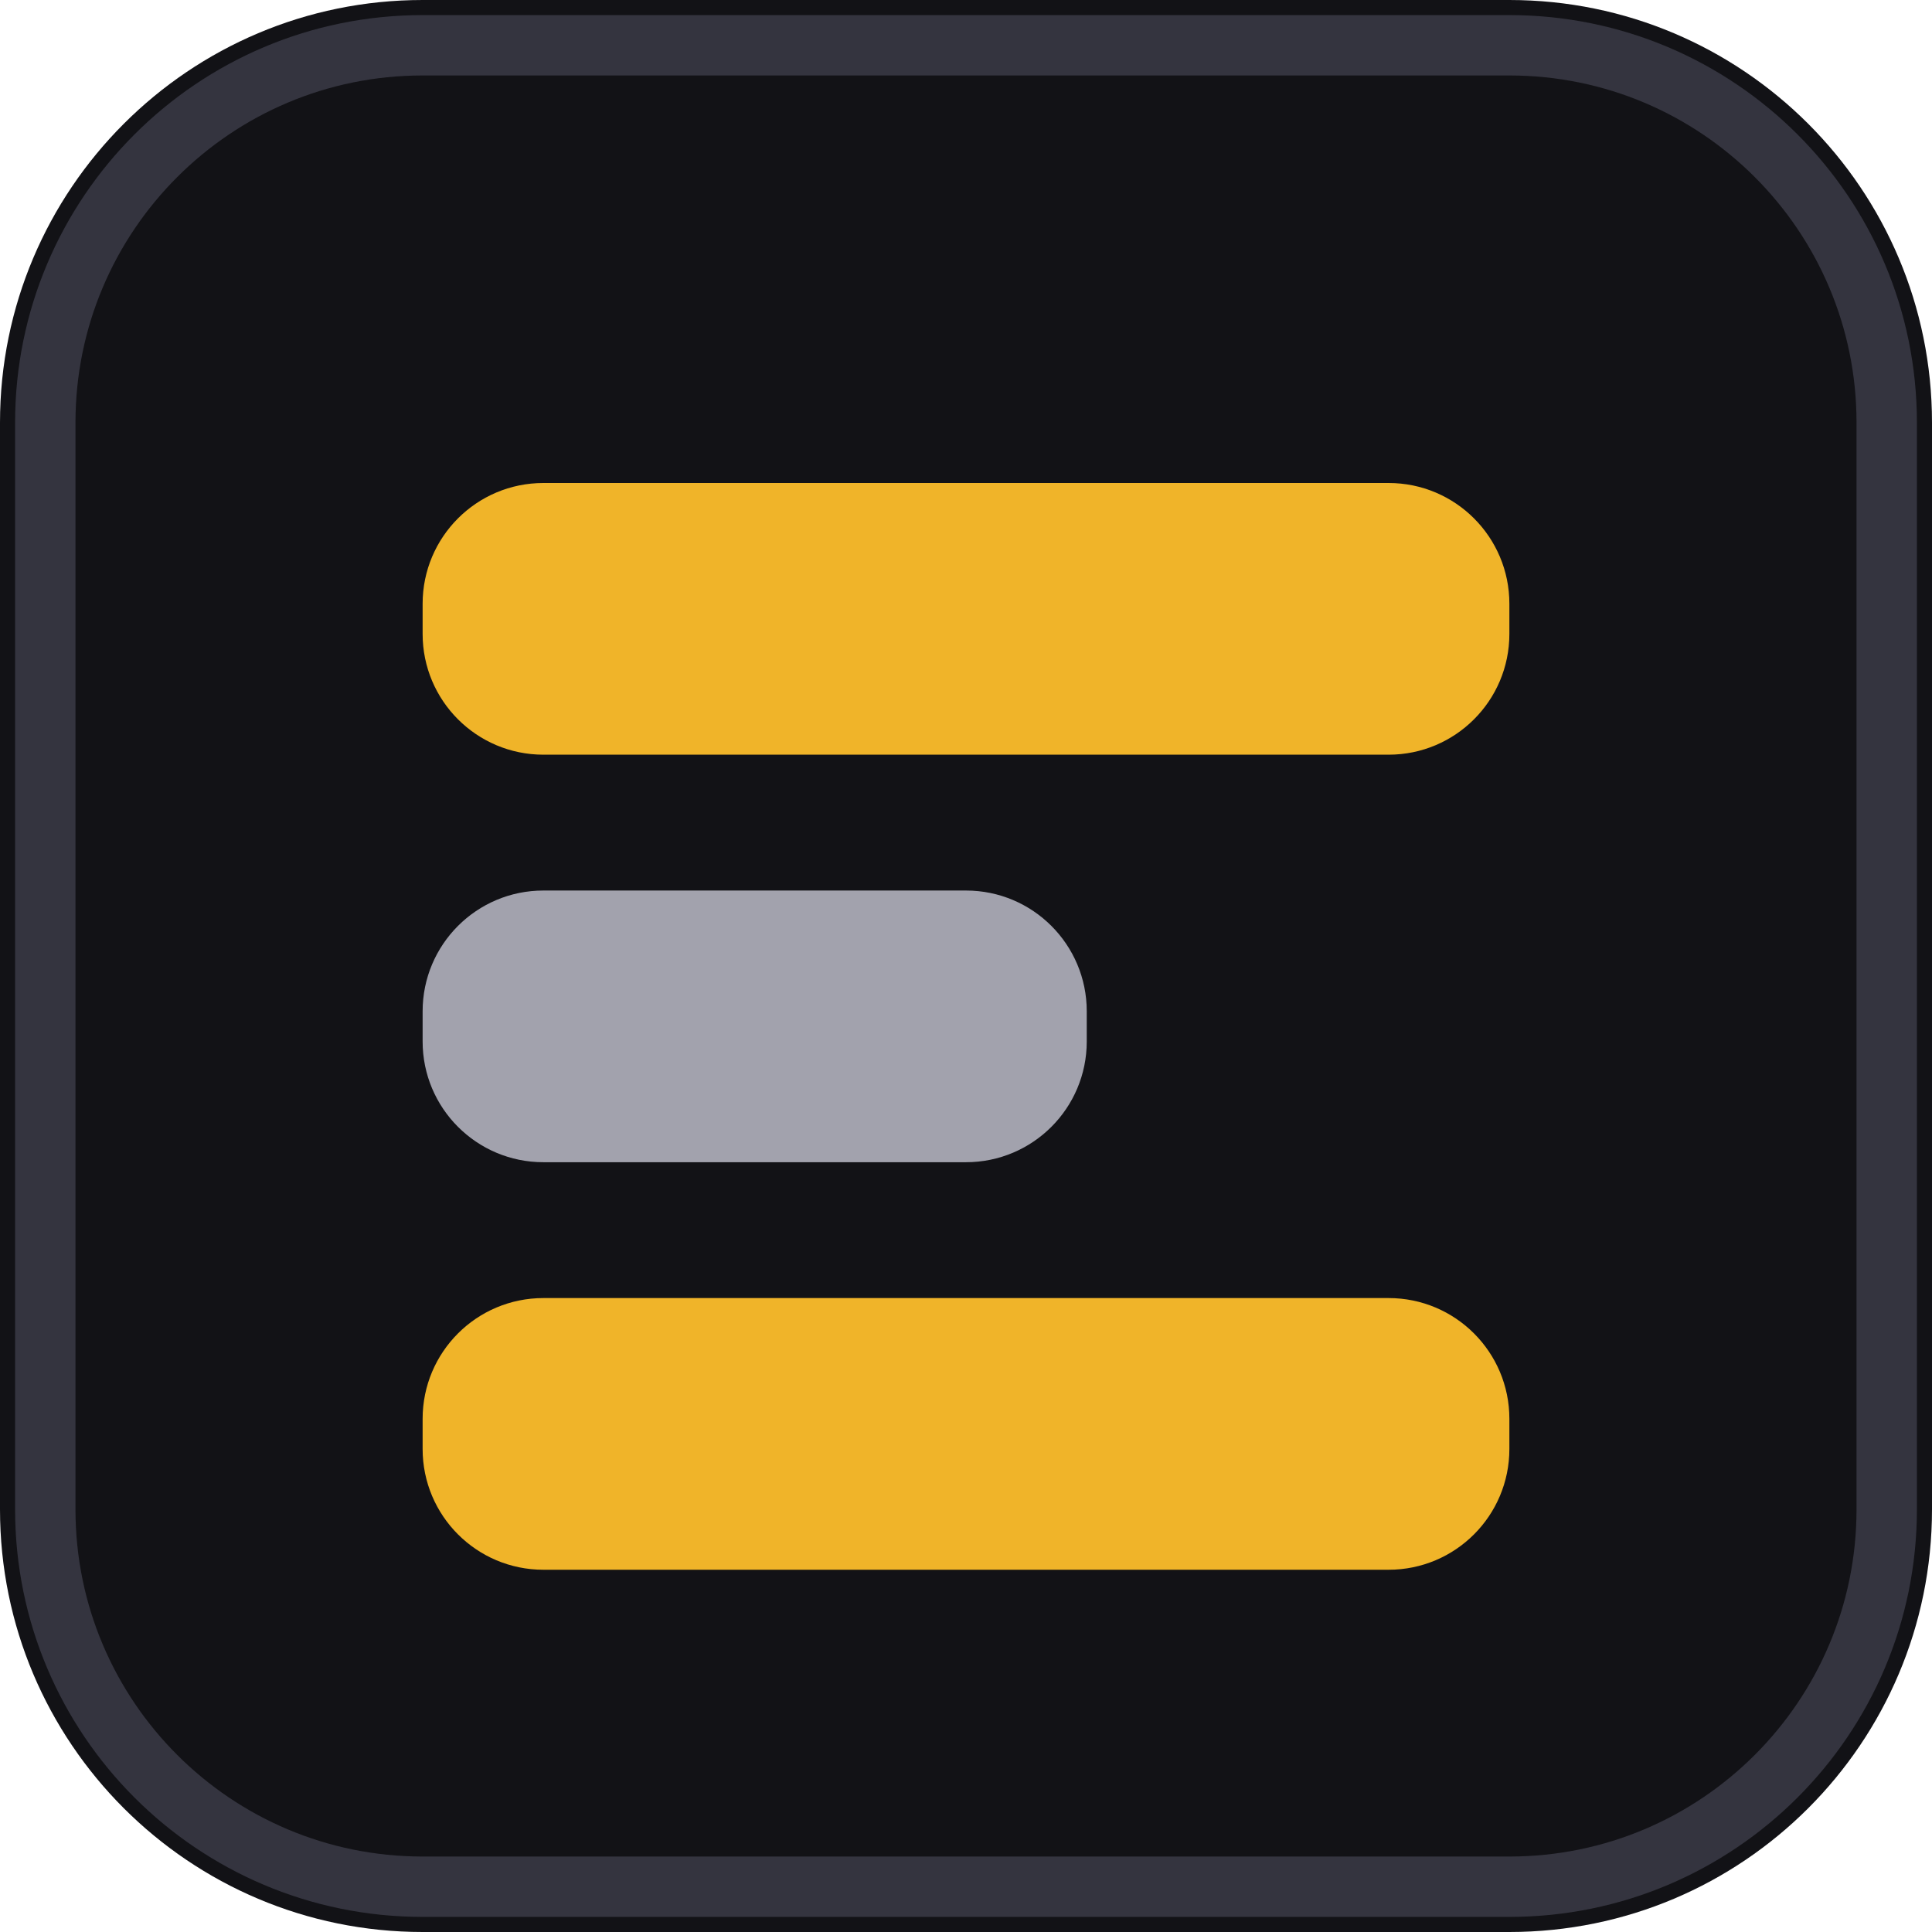
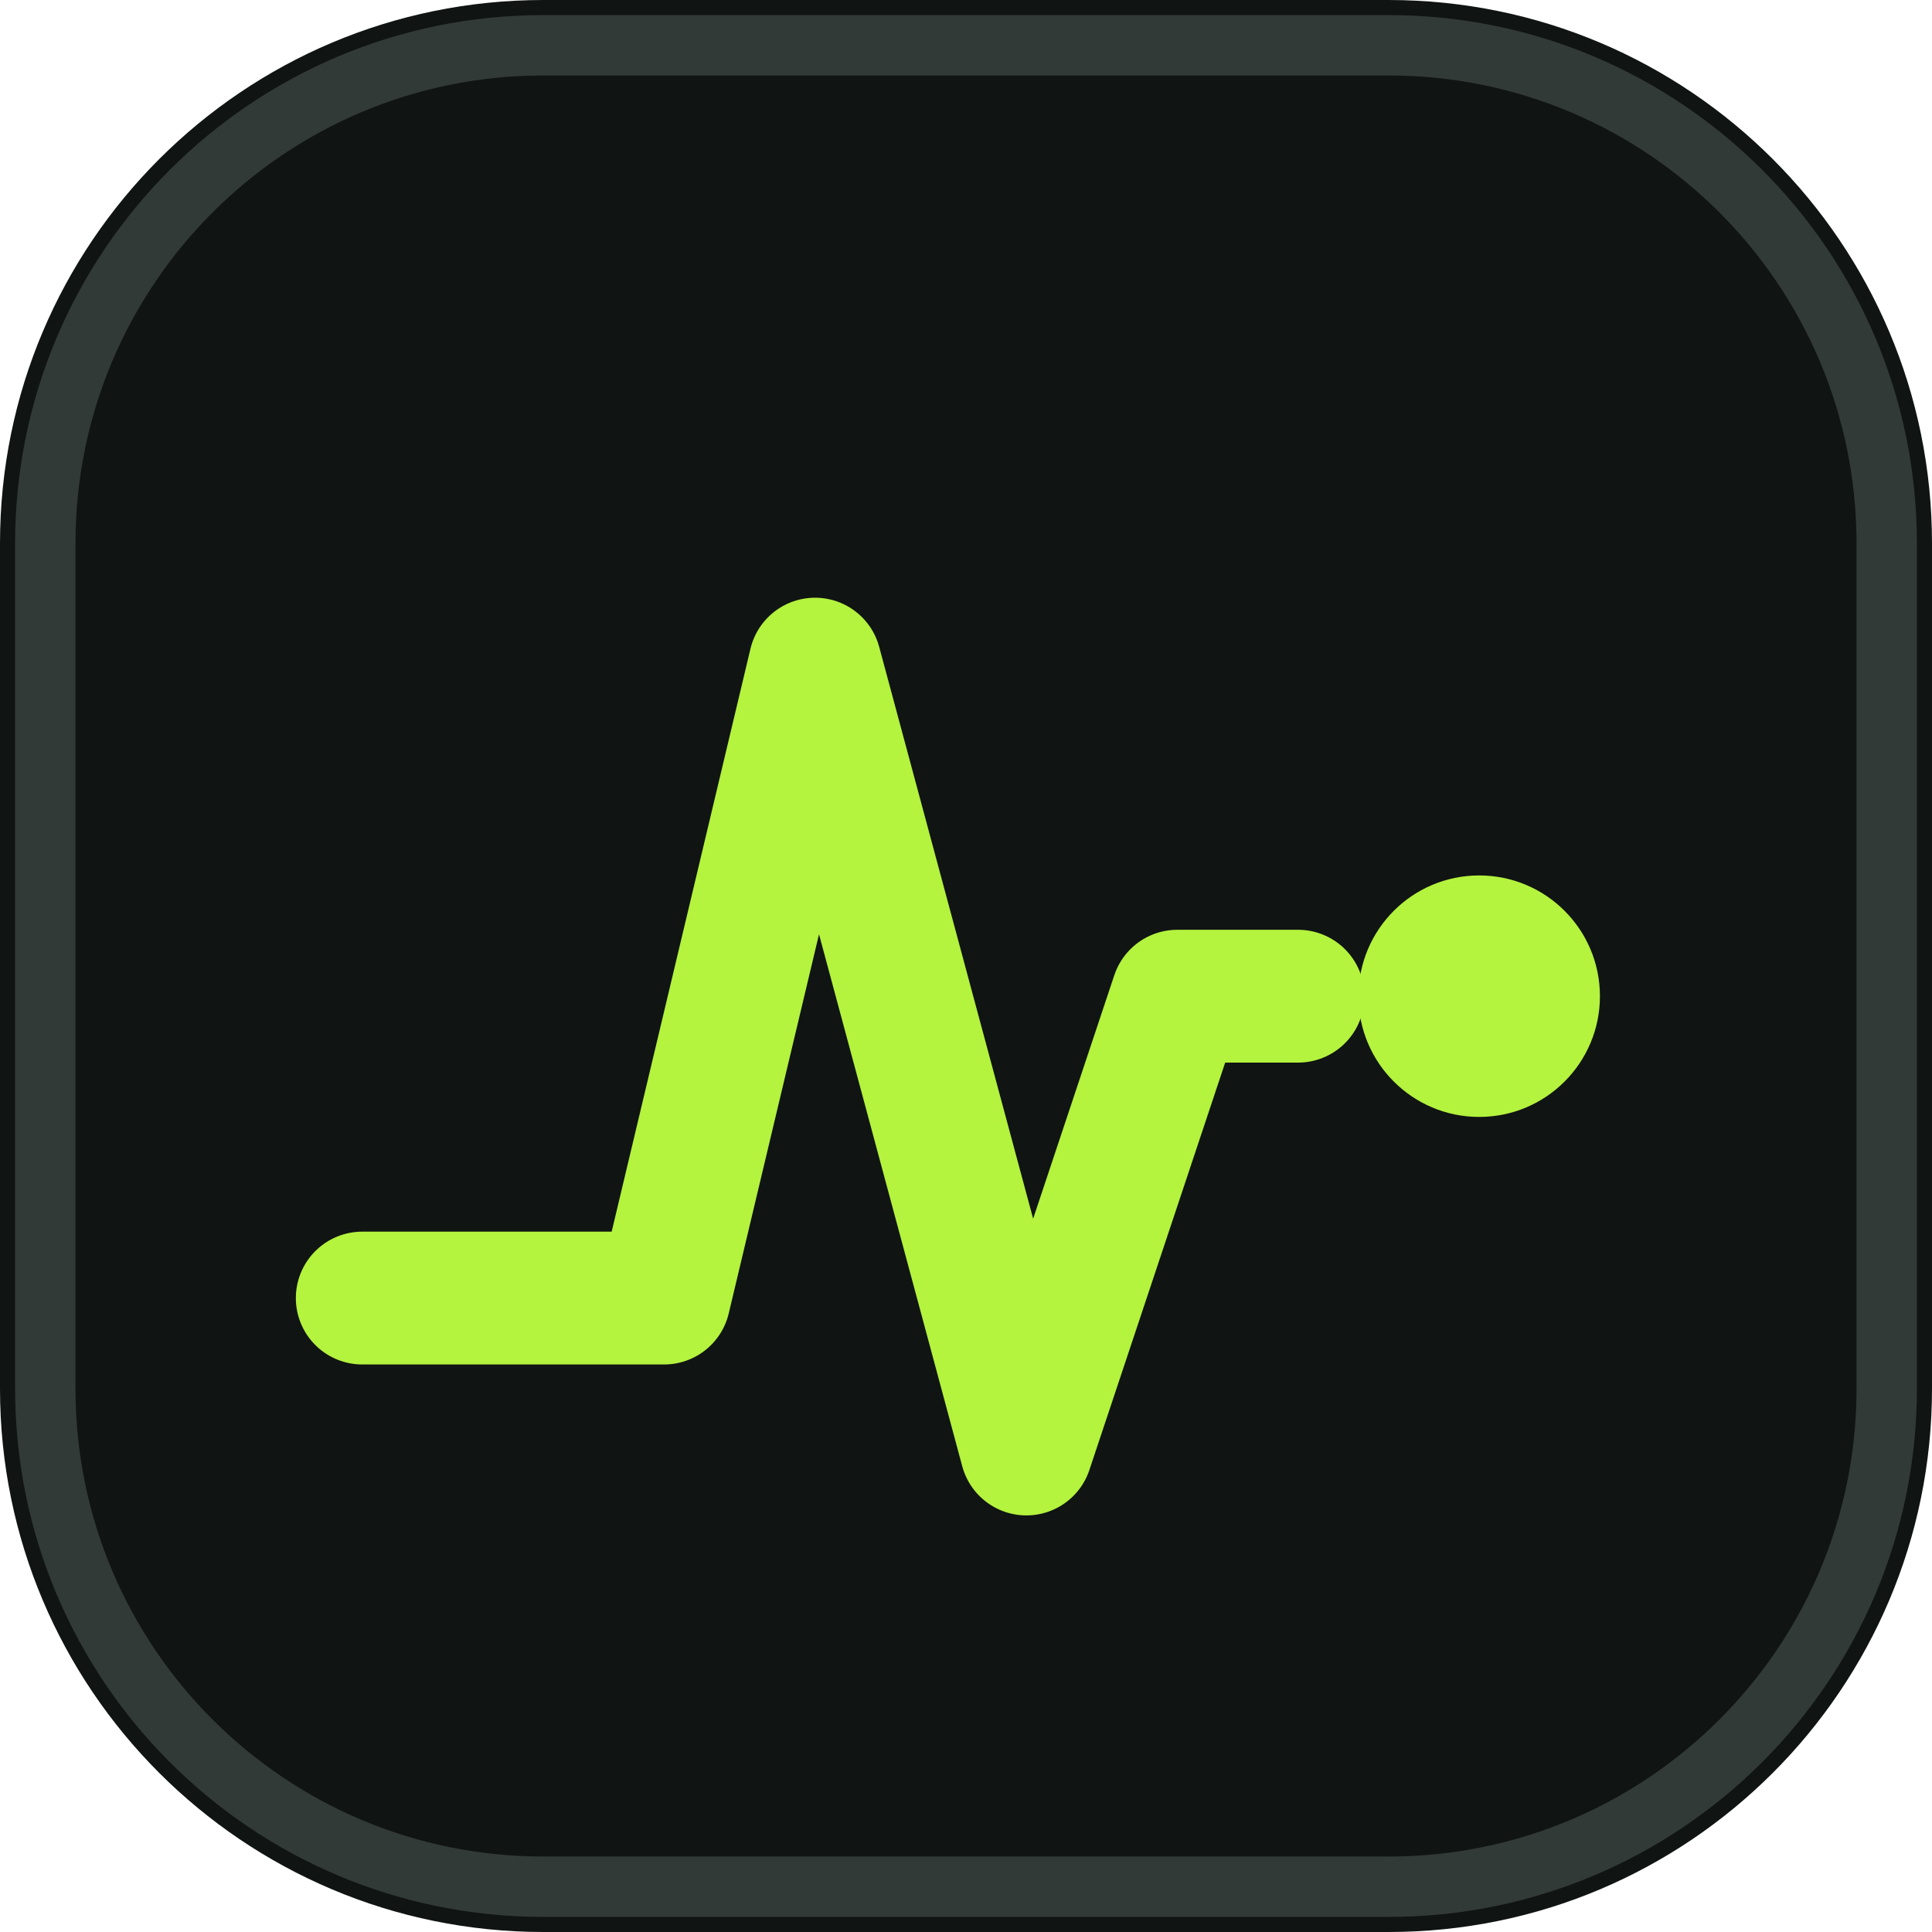
<svg xmlns="http://www.w3.org/2000/svg" width="64" height="64" viewBox="0 0 64 64">
-   <rect width="64" height="64" rx="14" fill="#121216" />
-   <rect x="1.5" y="1.5" width="61" height="61" rx="12.5" fill="none" stroke="#34343f" stroke-width="2" />
-   <rect x="14" y="16" width="36" height="9" rx="4" fill="#f0b429" />
-   <rect x="14" y="29.5" width="22" height="9" rx="4" fill="#a2a2ad" />
-   <rect x="14" y="43" width="36" height="9" rx="4" fill="#f0b429" />
+   <rect width="64" height="64" rx="18" fill="#101413" />
+   <rect x="1.5" y="1.5" width="61" height="61" rx="16.5" fill="none" stroke="#323a37" stroke-width="2" />
+   <path d="M12 43 L22 43 L27 22 L34 48 L39 33 L43 33" fill="none" stroke="#b4f33e" stroke-width="4.4" stroke-linecap="round" stroke-linejoin="round" />
+   <circle cx="49" cy="33" r="4" fill="#b4f33e" />
</svg>
